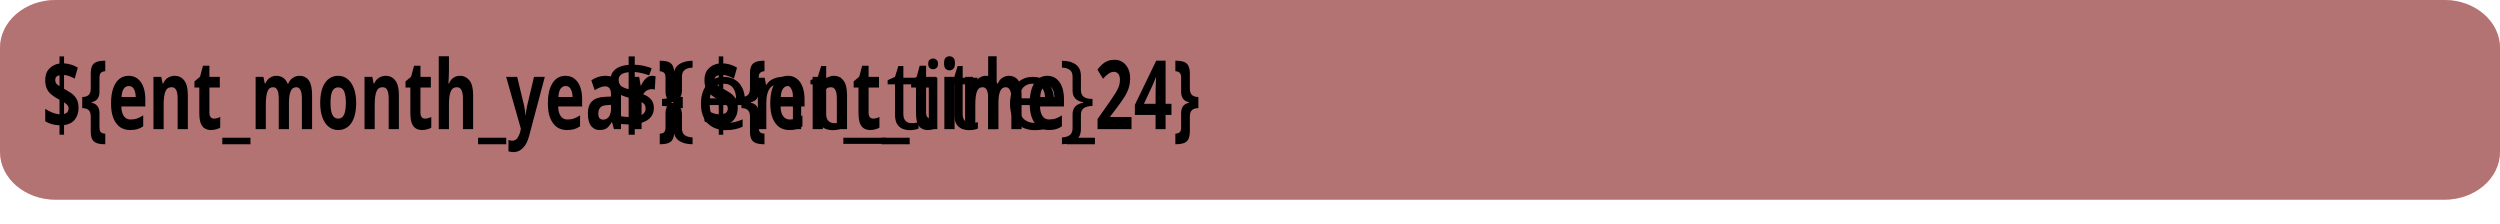
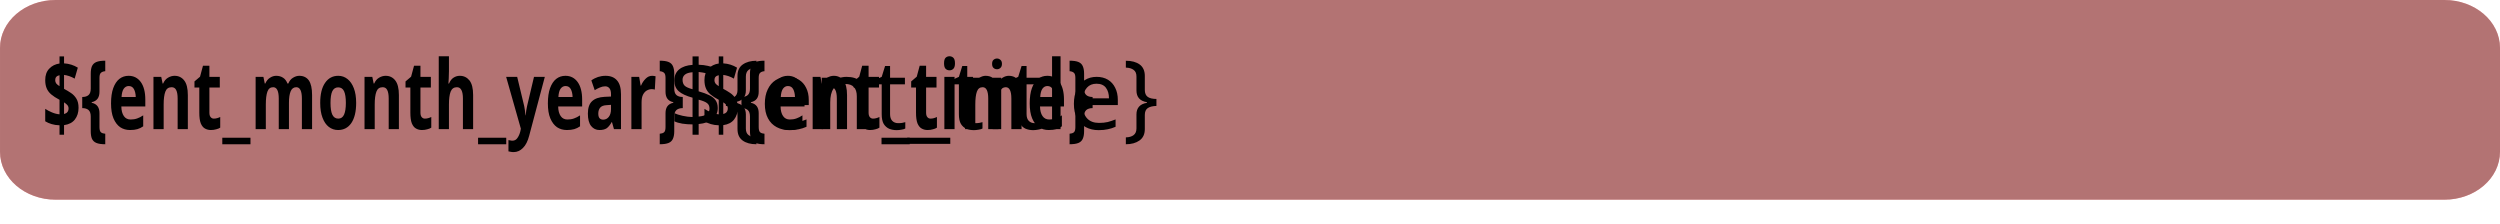
<svg xmlns="http://www.w3.org/2000/svg" width="313" height="28" id="svg2" version="1.2">
  <defs id="defs4">
    <filter id="filter3967" width="1.5" height="1.5" x="-0.25" y="-0.25" color-interpolation-filters="sRGB">
      <feGaussianBlur id="feGaussianBlur3969" in="SourceAlpha" stdDeviation="4" result="blur" />
      <feColorMatrix id="feColorMatrix3971" result="bluralpha" type="matrix" values="1 0 0 0 0 0 1 0 0 0 0 0 1 0 0 0 0 0 0.5 0 " />
      <feOffset id="feOffset3973" in="bluralpha" dx="0.9" dy="0.9" result="offsetBlur" />
      <feMerge id="feMerge3975">
        <feMergeNode id="feMergeNode3977" in="offsetBlur" />
        <feMergeNode id="feMergeNode3979" in="SourceGraphic" />
      </feMerge>
    </filter>
    <clipPath clipPathUnits="userSpaceOnUse" id="clipPath2999">
-       <rect y="784.112" x="104.548" height="22" width="242" id="rect3001" style="fill:#000000;fill-opacity:0.502;stroke:none" />
+       <rect style="fill:#000000;fill-opacity:0.502;stroke:none" id="rect3002" width="229" height="22" x="104.548" y="784.112" />
    </clipPath>
  </defs>
  <g id="layer1" transform="translate(-9.547735,-783.1122)">
    <rect style="fill:#ff0000;fill-opacity:0.502;stroke:none" id="rect3000-5-4" width="313" height="25" x="9.548" y="783.112" rx="6.956" ry="6" title="del !item_selected" />
    <rect style="fill:#696969;fill-opacity:0.502;stroke:none" id="rect3000-5" width="313" height="25" x="9.548" y="783.112" rx="6.956" ry="6" title="del selected" />
-     <text xml:space="preserve" style="font-size:12px;font-style:normal;font-variant:normal;font-weight:normal;font-stretch:normal;text-align:start;line-height:125%;letter-spacing:0px;word-spacing:0px;text-anchor:start;fill-opacity:1;stroke:none;font-family:Sans;-inkscape-font-specification:Sans" x="107.224" y="798.282" id="text2999" clip-path="url(#clipPath2999)" transform="translate(-22,1)">
+     <text xml:space="preserve" style="font-size:12px;font-style:normal;font-variant:normal;font-weight:normal;font-stretch:normal;text-align:start;line-height:125%;letter-spacing:0px;word-spacing:0px;text-anchor:start;fill-opacity:1;stroke:none;font-family:Sans;-inkscape-font-specification:Sans" x="107.224" y="798.282" id="text2999" clip-path="url(#clipPath2999)" transform="translate(-14,1)">
      <tspan id="tspan3001" x="107.224" y="798.282" transform="translate(-3.672419,0)">${ent_title}</tspan>
    </text>
    <text xml:space="preserve" style="font-size:10.109px;font-style:normal;font-variant:normal;font-weight:bold;font-stretch:normal;text-align:start;line-height:125%;letter-spacing:0px;word-spacing:0px;text-anchor:start;fill-opacity:1;stroke:none;font-family:Sans;-inkscape-font-specification:Sans Bold" x="17.617" y="673.338" id="text2999-4" transform="scale(0.8424284,1.187045)">
-       <tspan id="tspan3001-8" x="17.617" y="673.338">${ent_month_year} ${ent_time_24}</tspan>
+       <tspan id="tspan3001-8" x="17.617" y="673.338">${ent_month_year} ${ent_time}</tspan>
    </text>
  </g>
</svg>
